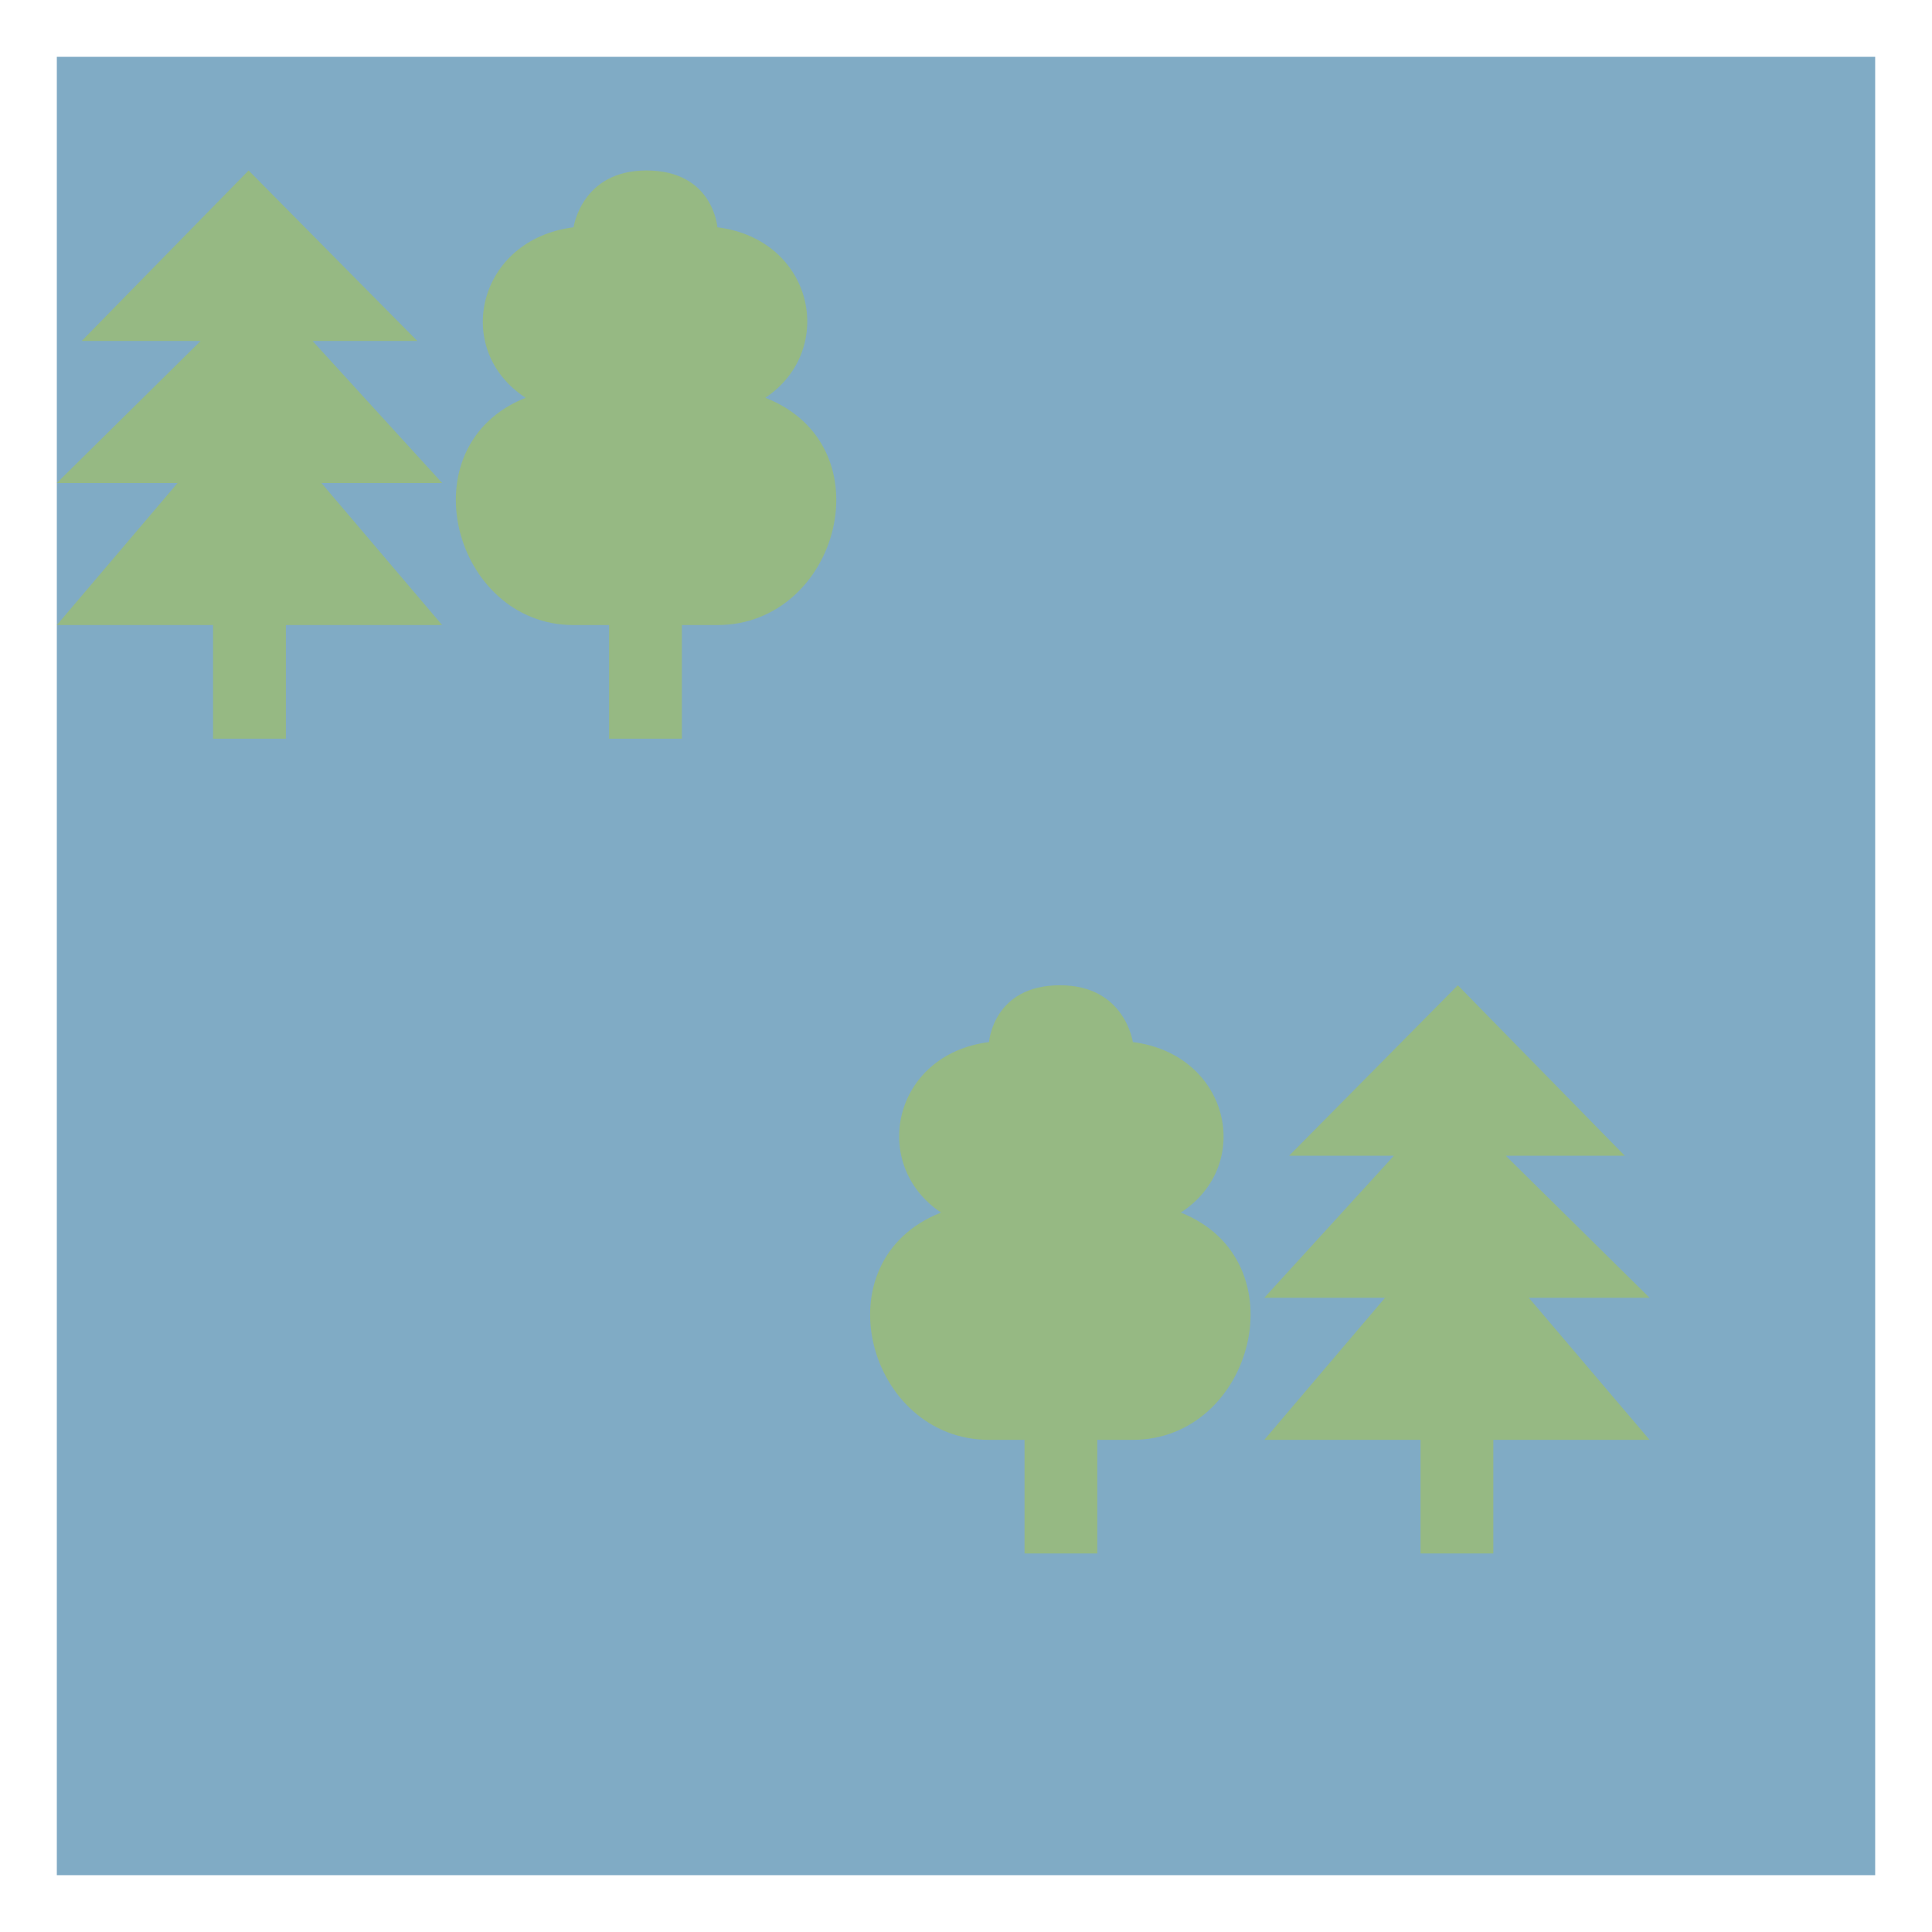
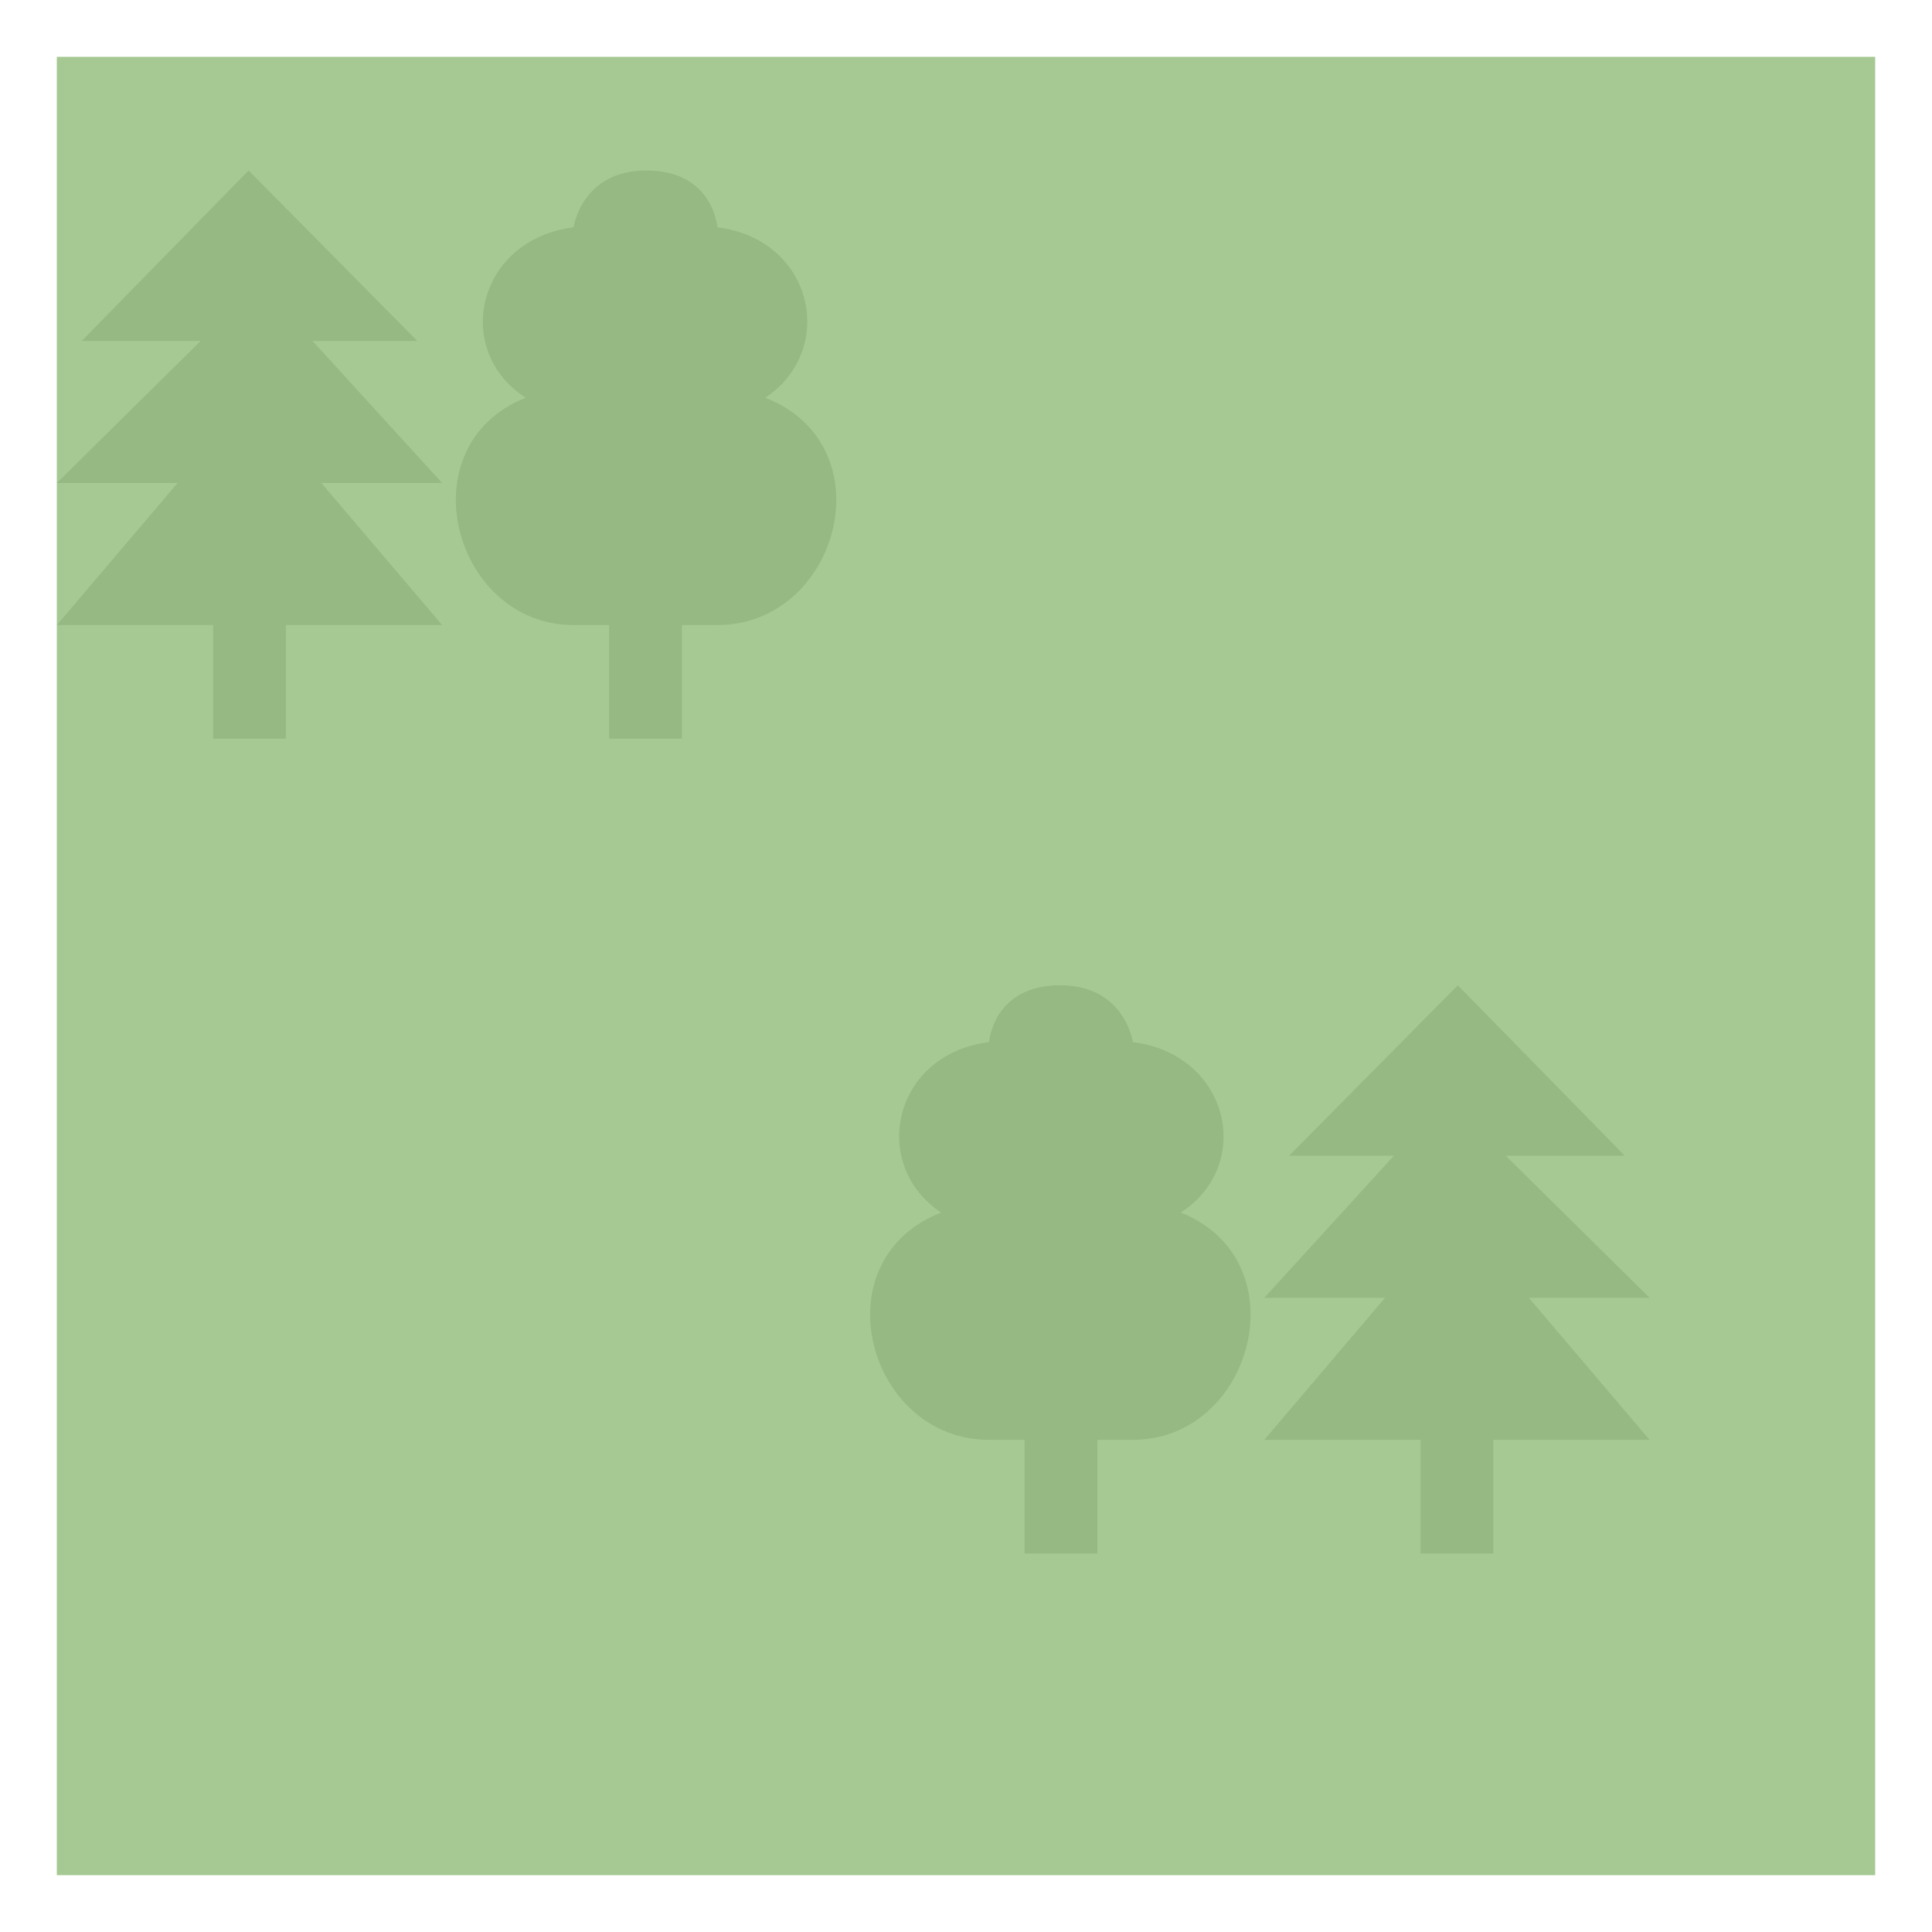
<svg xmlns="http://www.w3.org/2000/svg" version="1.1" width="100%" height="100%" viewBox="0 0 34 34" id="svg2">
  <defs id="defs6" />
  <rect width="34" height="34" x="0" y="0" id="canvas" style="fill:none;stroke:none;visibility:hidden" />
-   <rect x="1" y="1" width="32" height="32" id="shield" style="fill:#80abc5;fill-opacity:1;stroke:none;" />
+   <rect x="1" y="1" width="32" height="32" id="shield" style="fill:#a6c993;fill-opacity:1;stroke:none;" />
  <path d="M 3.375,2 0.438,5 2.531,5 0,7.5 2.125,7.5 0,10 l 2.75,0 0,2 1.281,0 0,-2 2.75,0 -2.125,-2.5 2.125,0 L 4.5,5 6.344,5 Z m 7,0 C 9.233,2 9.094,3 9.094,3 7.401,3.212 6.948,5.154 8.25,6 6.132,6.846 6.976,10 9.094,10 l 0.625,0 0,2 1.281,0 0,-2 0.625,0 c 2.136,0 2.997,-3.154 0.844,-4 1.266,-0.846 0.849,-2.788 -0.844,-3 0,0 -0.072,-1 -1.25,-1 z m 14.28,14.339 2.938,3 -2.094,0 2.531,2.5 -2.125,0 2.125,2.5 -2.75,0 0,2 -1.281,0 0,-2 -2.75,0 2.125,-2.5 -2.125,0 2.281,-2.5 -1.844,0 z m -7,0 c 1.142,0 1.281,1 1.281,1 1.692,0.212 2.146,2.154 0.844,3 2.118,0.846 1.274,4 -0.844,4 l -0.625,0 0,2 -1.281,0 0,-2 -0.625,0 c -2.136,0 -2.997,-3.154 -0.844,-4 -1.266,-0.846 -0.849,-2.788 0.844,-3 0,0 0.072,-1 1.25,-1 z" id="wood-mixed" style="fill:#96b983;fill-opacity:1" transform="translate(1,1)" />
</svg>
